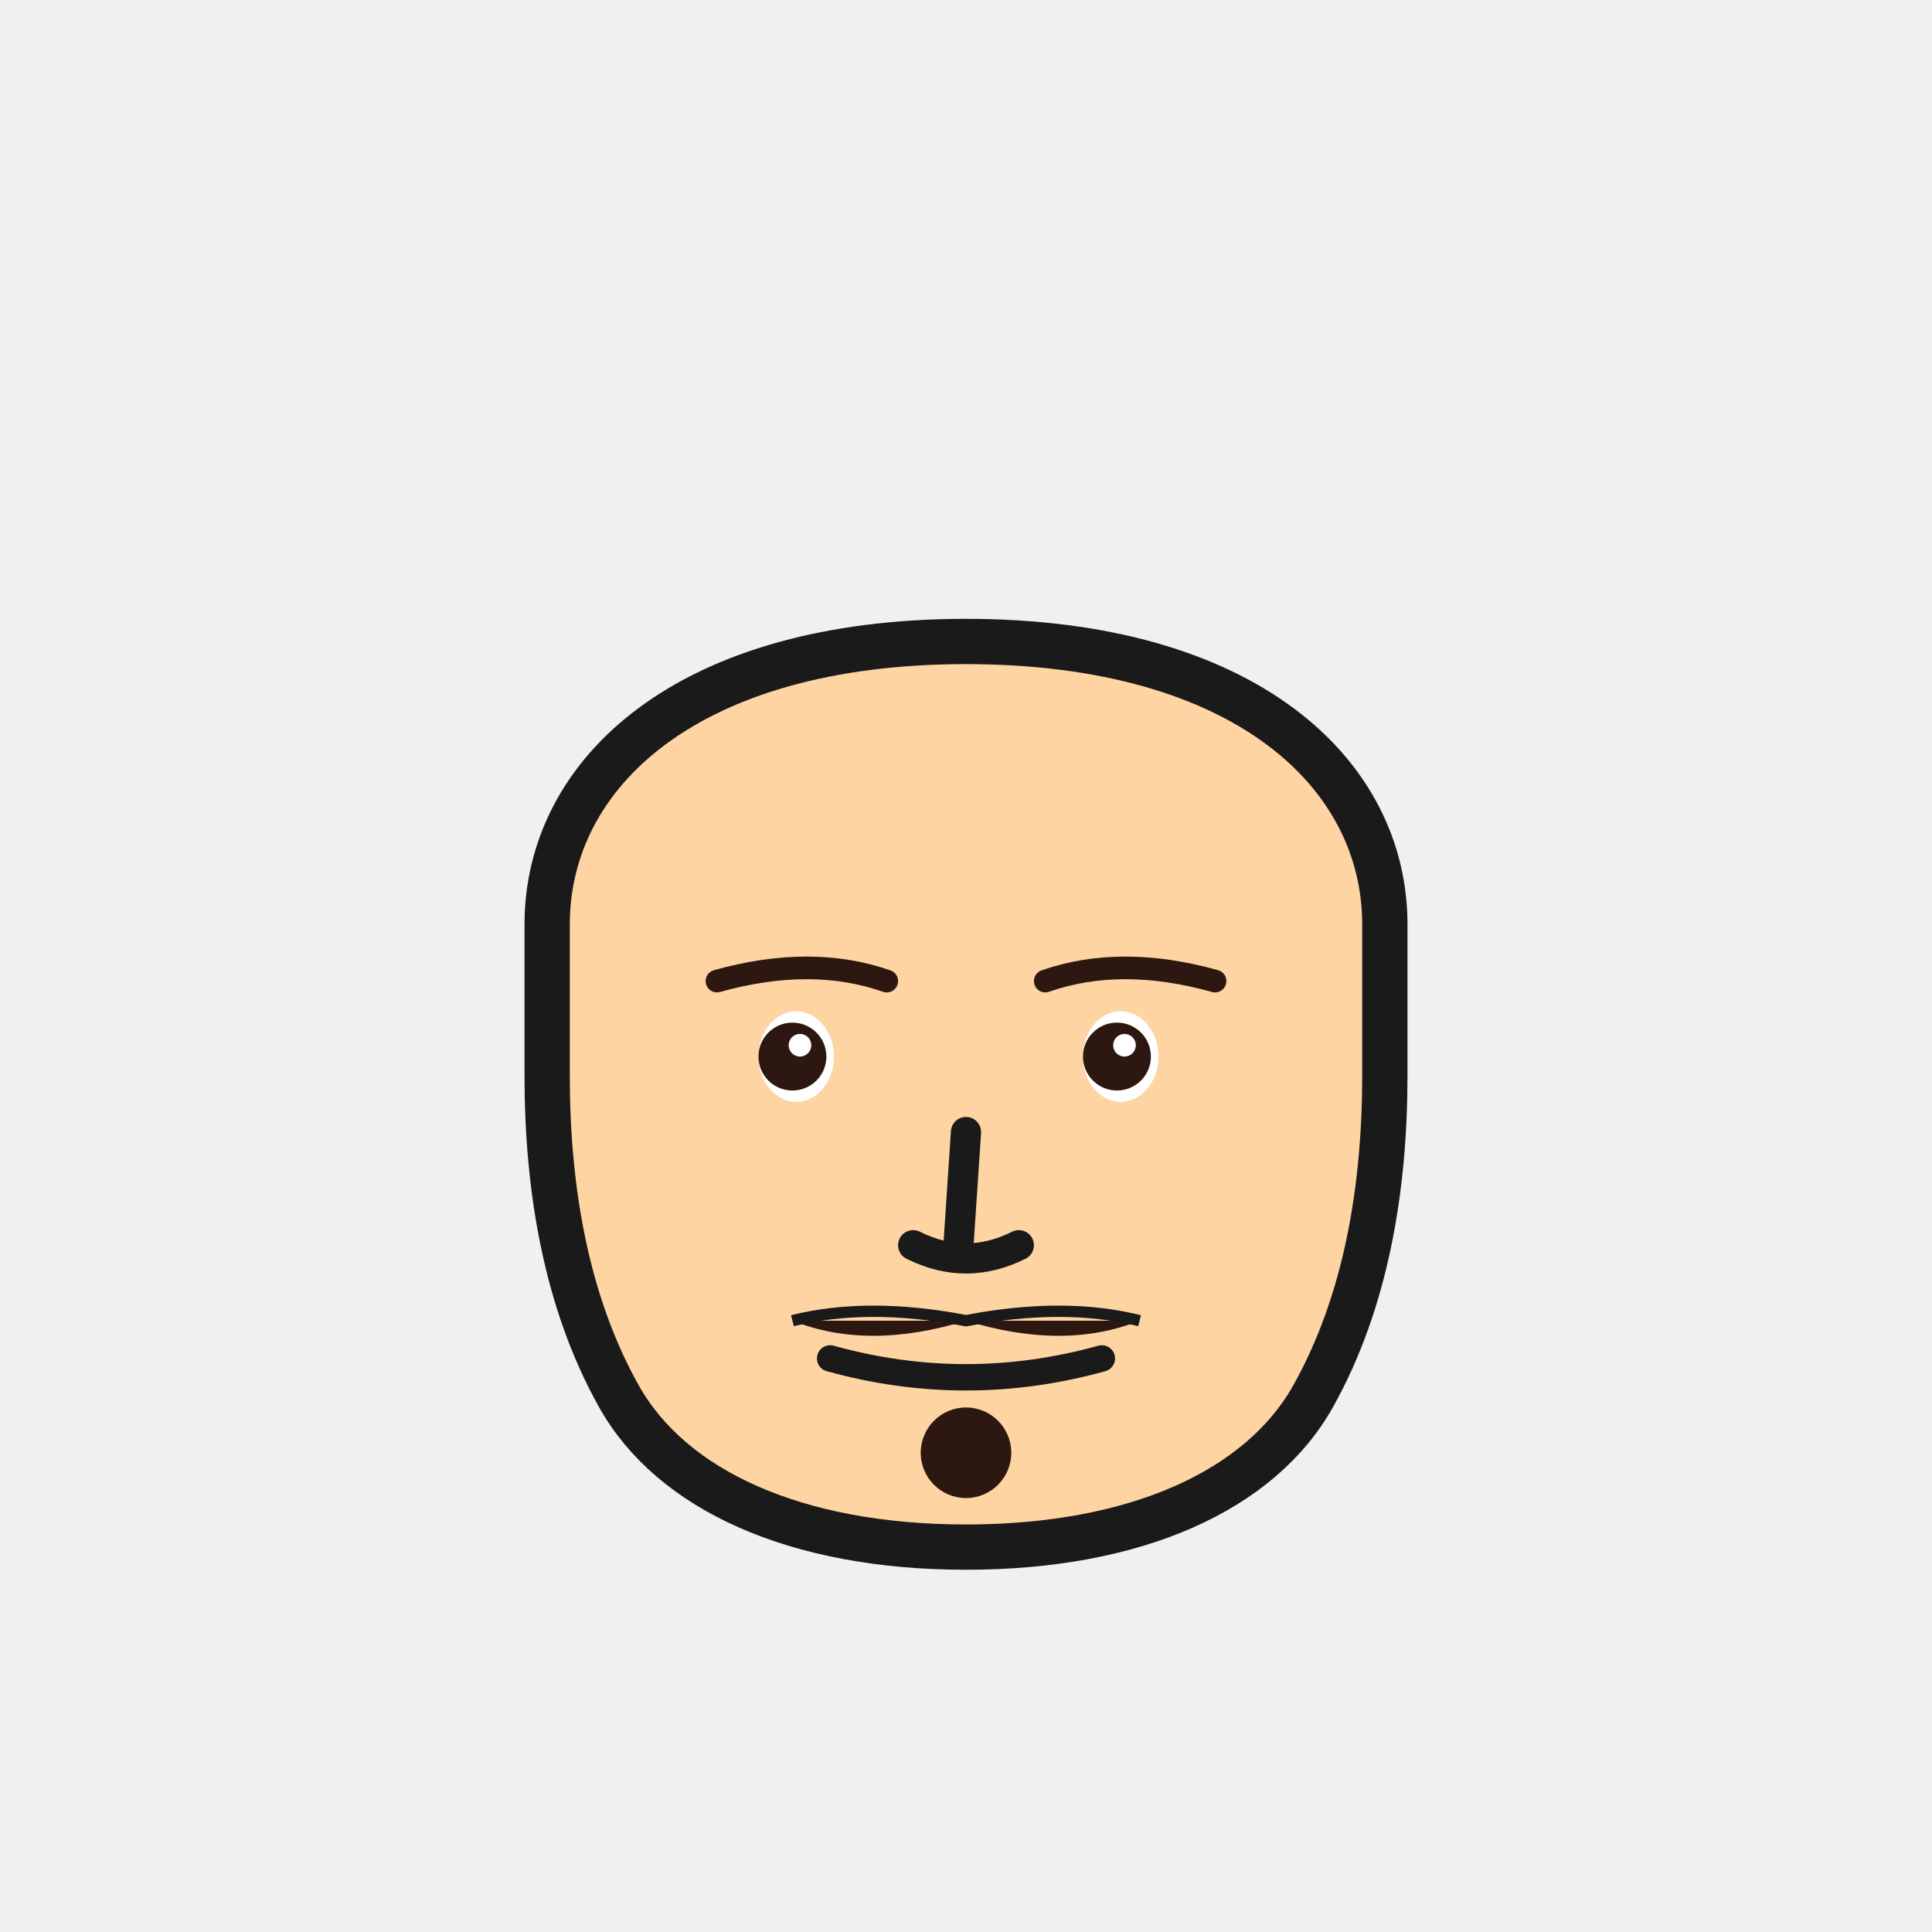
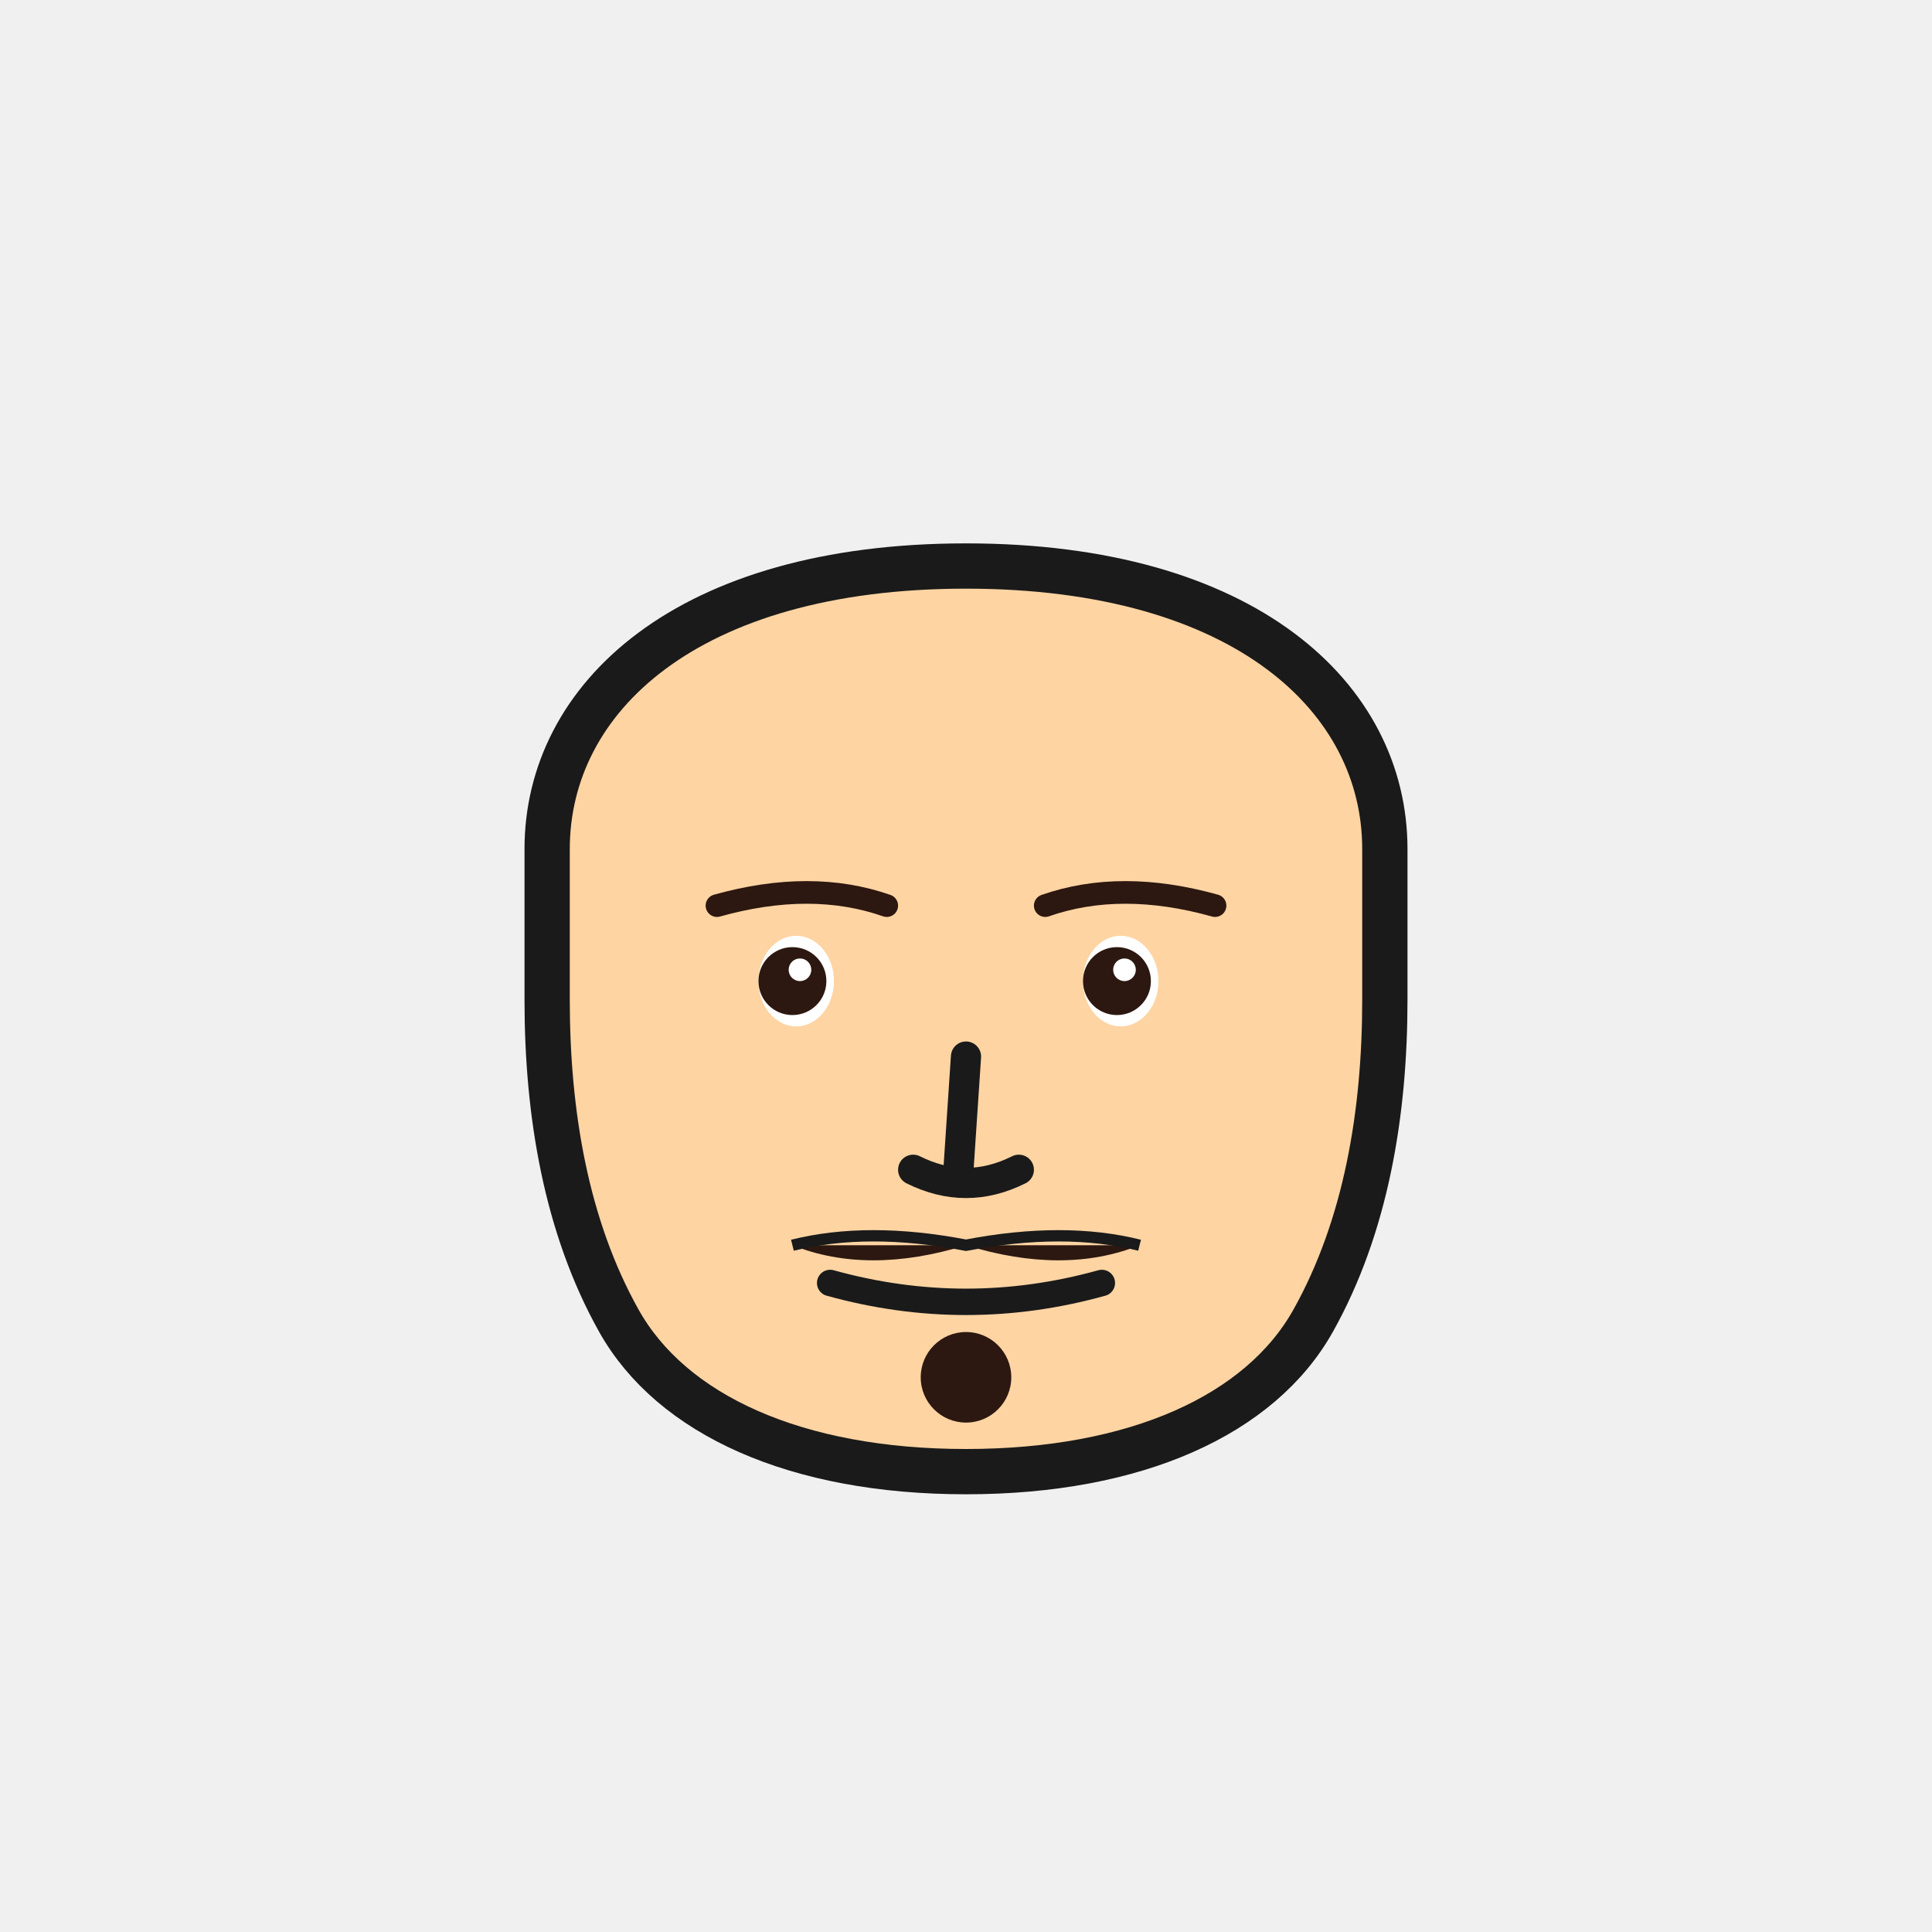
<svg xmlns="http://www.w3.org/2000/svg" width="512" height="512" viewBox="0 0 512 512">
-   <path d="M 256 410           C 211 410, 178 395, 164 370           C 150 345, 145 315, 145 285           L 145 245           C 145 205, 182 170, 256 170           C 330 170, 367 205, 367 245           L 367 285           C 367 315, 362 345, 348 370           C 334 395, 301 410, 256 410 Z" fill="#ffd4a3" stroke="#1A1A1A" stroke-width="12" />
-   <path d="M 190 260 Q 215 253, 235 260" fill="none" stroke="#2C1810" stroke-width="6" stroke-linecap="round" />
-   <path d="M 277 260 Q 297 253, 322 260" fill="none" stroke="#2C1810" stroke-width="6" stroke-linecap="round" />
-   <ellipse cx="211" cy="280" rx="10" ry="12" fill="#FFFFFF" />
-   <circle cx="210" cy="280" r="9" fill="#2C1810" />
-   <circle cx="212" cy="277" r="3" fill="#FFFFFF" />
-   <ellipse cx="297" cy="280" rx="10" ry="12" fill="#FFFFFF" />
-   <circle cx="296" cy="280" r="9" fill="#2C1810" />
-   <circle cx="298" cy="277" r="3" fill="#FFFFFF" />
-   <path d="M 256 300 L 254 330 M 242 330 Q 256 337, 270 330" fill="none" stroke="#1A1A1A" stroke-width="8" stroke-linecap="round" />
-   <path d="M 210 350 Q 230 358, 256 350 Q 282 358, 302 350" fill="#2C1810" />
-   <path d="M 210 350 Q 230 345, 256 350 Q 282 345, 302 350" fill="none" stroke="#1A1A1A" stroke-width="3" />
-   <ellipse cx="256" cy="385" rx="12" ry="12" fill="#2C1810" />
-   <path d="M 220 360 Q 256 370, 292 360" fill="none" stroke="#1A1A1A" stroke-width="7" stroke-linecap="round" />
+   <path d="M 256 390           C 211 390, 178 375, 164 350           C 150 325, 145 295, 145 265           L 145 225           C 145 185, 182 150, 256 150           C 330 150, 367 185, 367 225           L 367 265           C 367 295, 362 325, 348 350           C 334 375, 301 390, 256 390 Z" fill="#ffd4a3" stroke="#1A1A1A" stroke-width="12" />
+   <path d="M 190 240 Q 215 233, 235 240" fill="none" stroke="#2C1810" stroke-width="6" stroke-linecap="round" />
+   <path d="M 277 240 Q 297 233, 322 240" fill="none" stroke="#2C1810" stroke-width="6" stroke-linecap="round" />
+   <ellipse cx="211" cy="260" rx="10" ry="12" fill="#FFFFFF" />
+   <circle cx="210" cy="260" r="9" fill="#2C1810" />
+   <circle cx="212" cy="257" r="3" fill="#FFFFFF" />
+   <ellipse cx="297" cy="260" rx="10" ry="12" fill="#FFFFFF" />
+   <circle cx="296" cy="260" r="9" fill="#2C1810" />
+   <circle cx="298" cy="257" r="3" fill="#FFFFFF" />
+   <path d="M 256 280 L 254 310 M 242 310 Q 256 317, 270 310" fill="none" stroke="#1A1A1A" stroke-width="8" stroke-linecap="round" />
+   <path d="M 210 330 Q 230 338, 256 330 Q 282 338, 302 330" fill="#2C1810" />
+   <path d="M 210 330 Q 230 325, 256 330 Q 282 325, 302 330" fill="none" stroke="#1A1A1A" stroke-width="3" />
+   <ellipse cx="256" cy="365" rx="12" ry="12" fill="#2C1810" />
+   <path d="M 220 340 Q 256 350, 292 340" fill="none" stroke="#1A1A1A" stroke-width="7" stroke-linecap="round" />
</svg>
